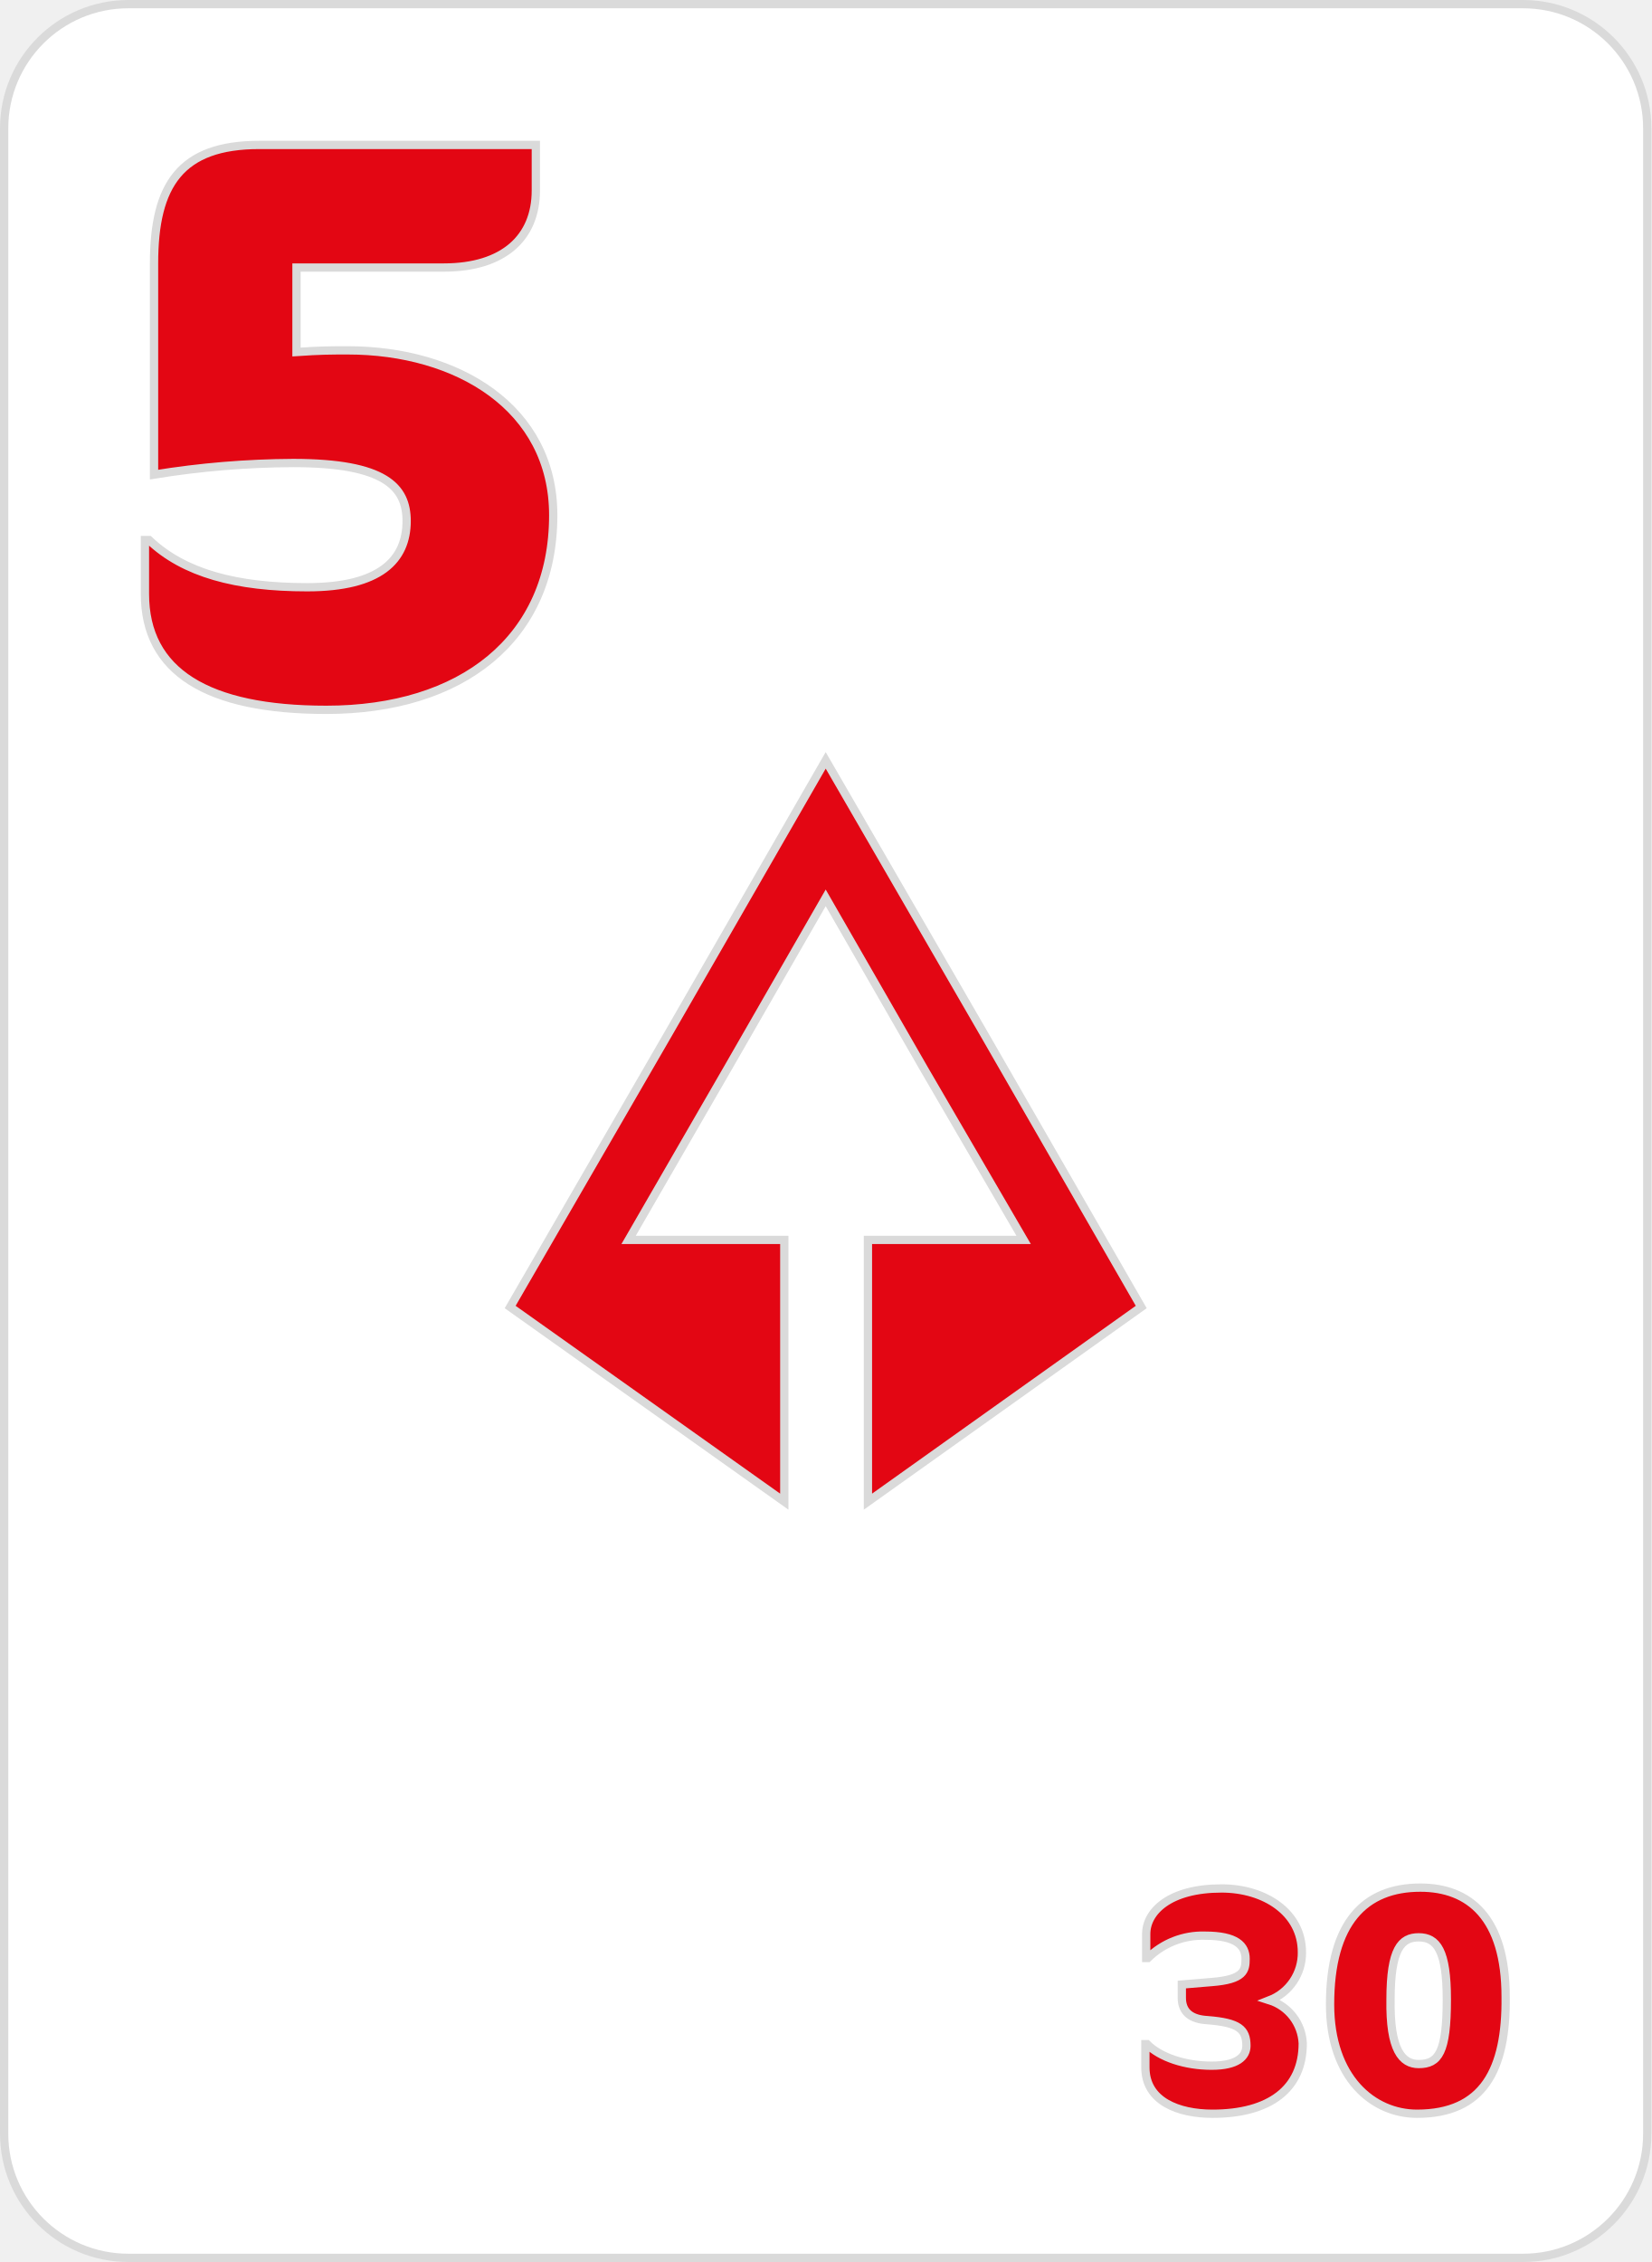
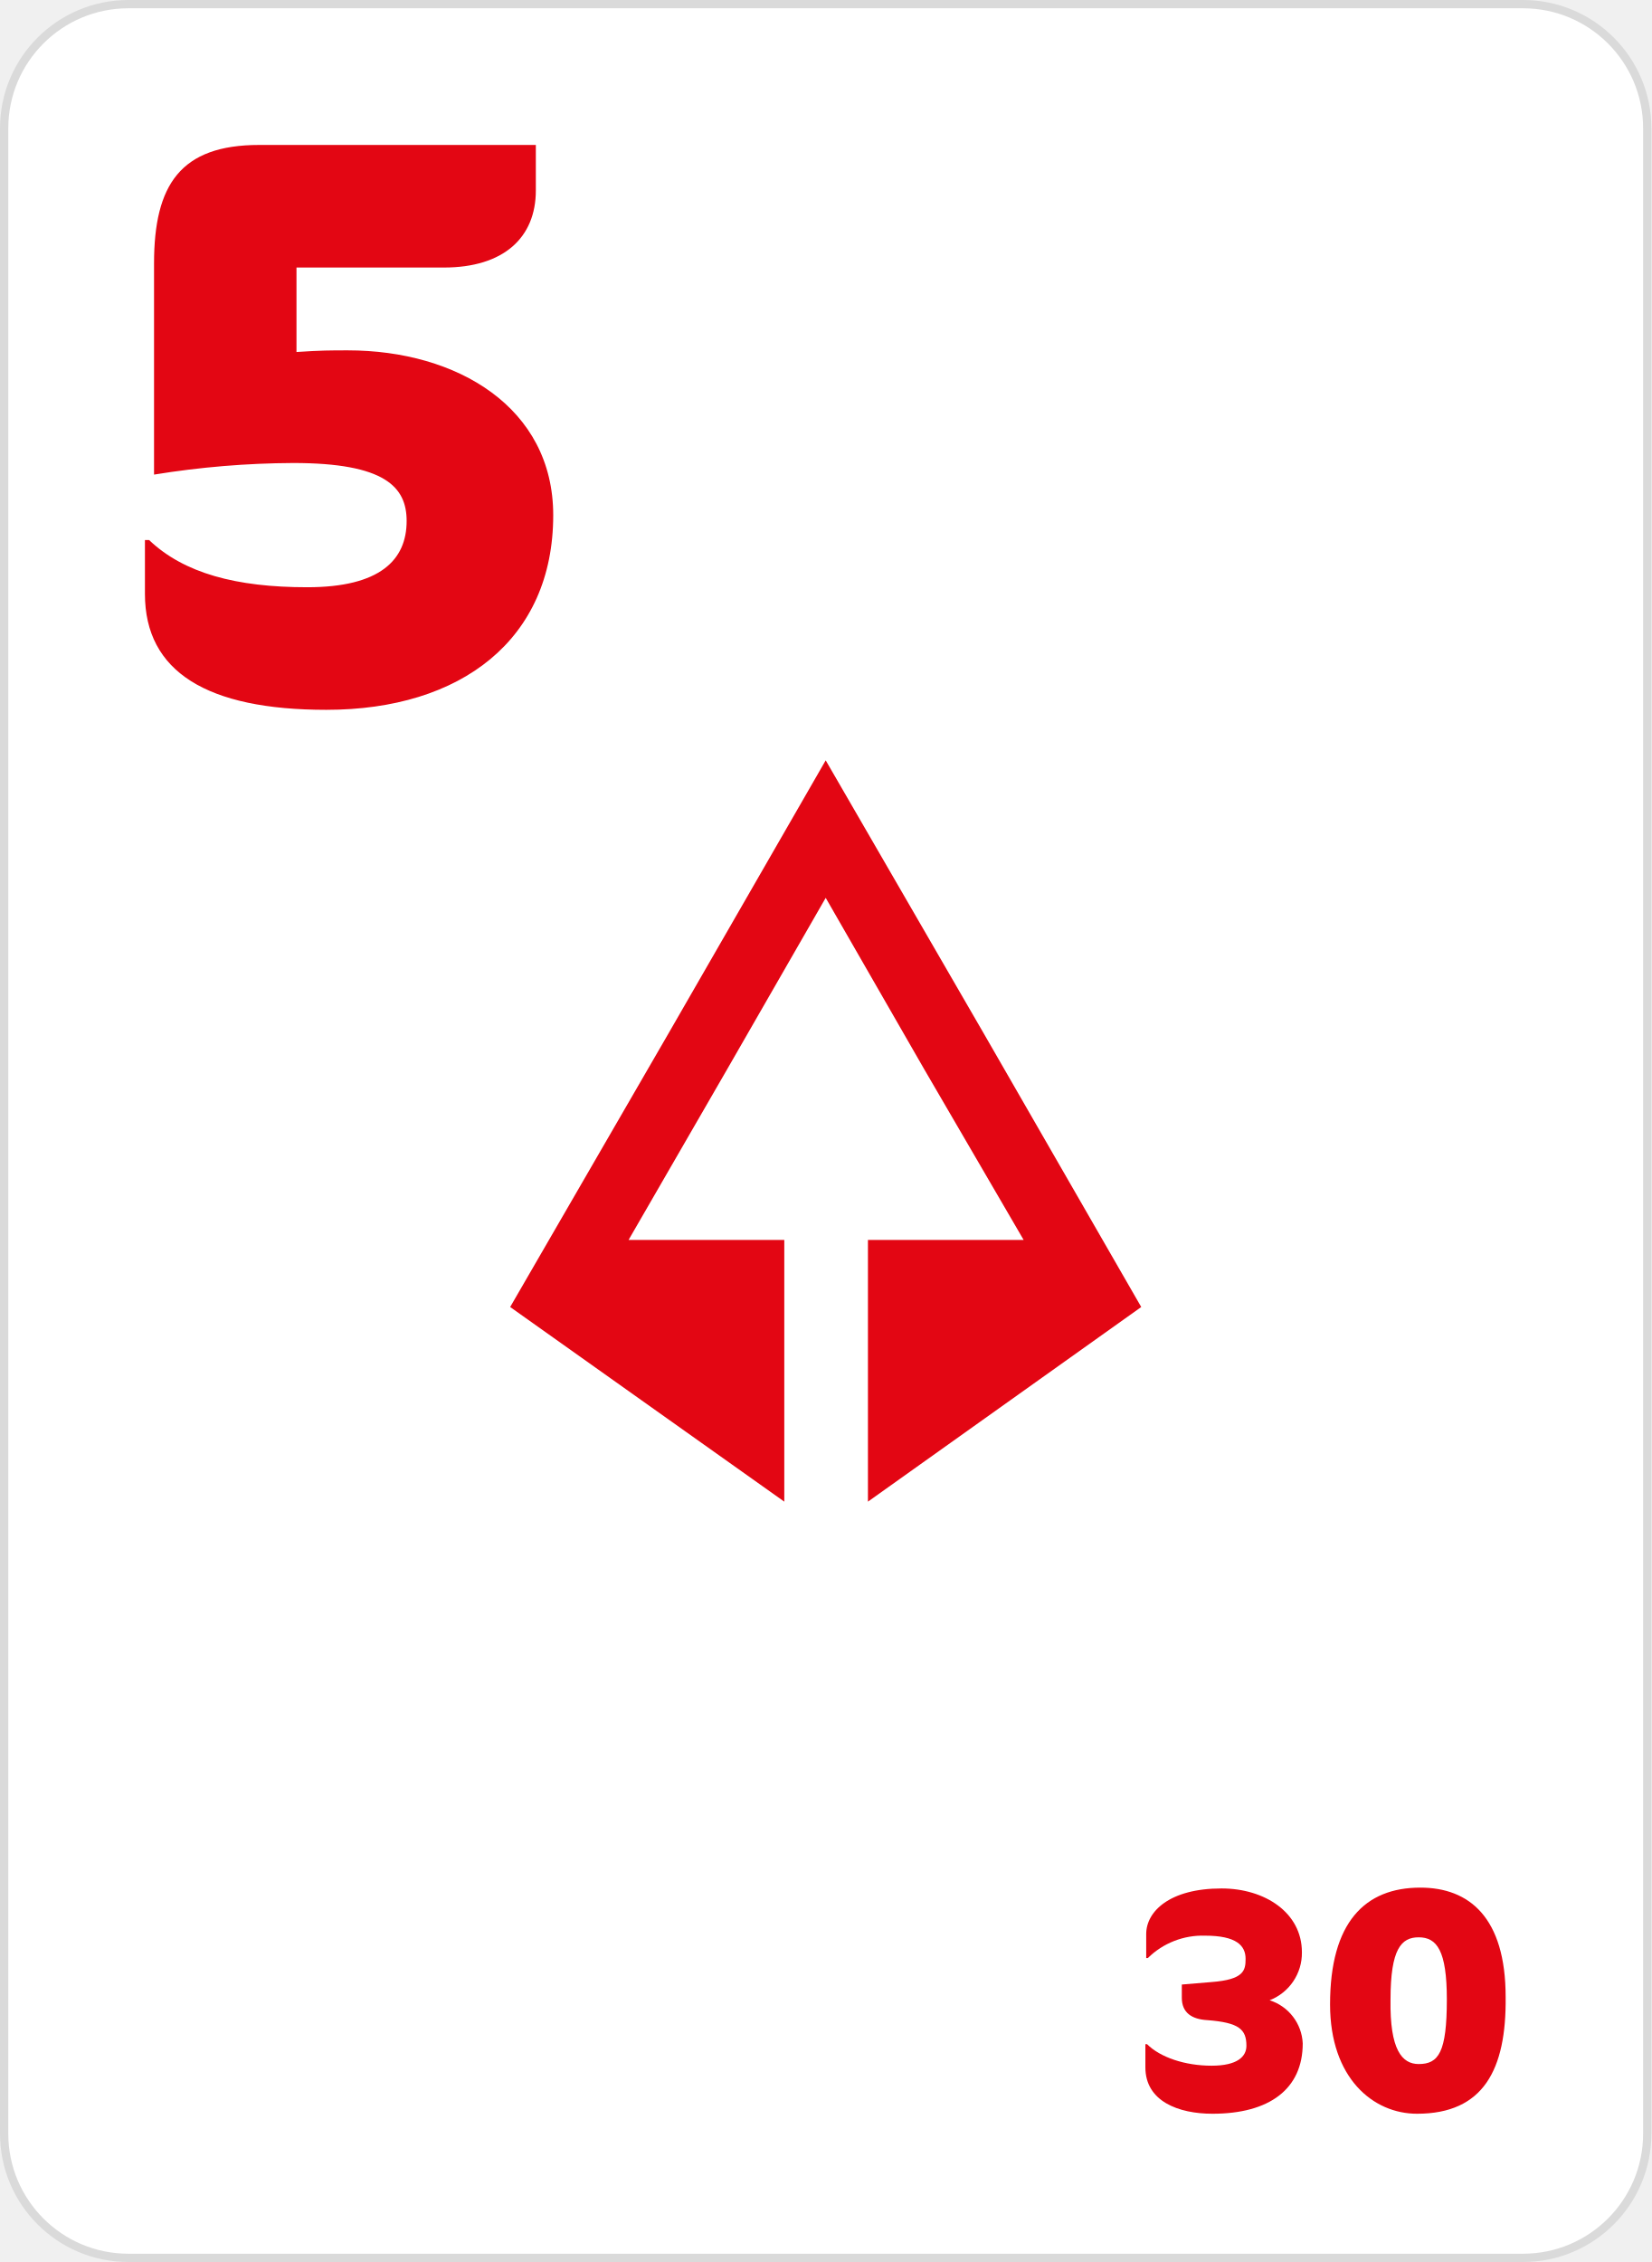
<svg xmlns="http://www.w3.org/2000/svg" viewBox="0 0 199.4 273.1">
  <defs>
    <style>
      .cls-1 {
        fill: #fff;
-       }
- 
-       .cls-1, .cls-2 {
        stroke: #dadada;
      }

      .cls-2 {
        fill: #e30613;
      }
    </style>
  </defs>
  <g id="card-red" transform="translate(0.5 0.5)">
    <g id="background">
      <rect id="Rectangle_14" data-name="Rectangle 14" class="cls-1" width="198.4" height="272.1" rx="15" />
    </g>
    <g id="arrow">
      <path id="Path_73" data-name="Path 73" class="cls-2" d="M75.4,149.2l11.9-20.6,11.9-20.7,11.9,20.7,12,20.6H104.3v31.6l33-23.5-19-33-19.1-33-19,33-19.1,33,33.1,23.5V149.2Z" />
    </g>
    <g id="value">
      <path id="Path_74" data-name="Path 74" class="cls-2" d="M38.9,85.2c-14.4,0-21.9-4.6-21.9-14V64.7h.5c4.2,4,10.5,5.7,19.1,5.7,8.8,0,12-3.3,12-8,0-4.1-2.6-7-13.7-7a107.6,107.6,0,0,0-16.8,1.4V31.3c0-9.5,3.2-14.3,12.7-14.3H64.2v5.5c0,5.7-3.9,9.3-11.1,9.3H35.3V42c2.9-.2,4.2-.2,6.2-.2,13.2,0,24.8,6.9,24.8,19.9C66.3,76.7,55.2,85.2,38.9,85.2Z" />
    </g>
    <g id="start-code">
      <path id="Path_75" data-name="Path 75" class="cls-2" d="M145.9,254.7c-4.1,0-8.1-1.5-8.1-5.6v-2.8h.2c1.6,1.6,4.6,2.6,7.8,2.6,3.1,0,4.2-1.1,4.2-2.4,0-2-.9-2.8-4.7-3.1-1.9-.1-3.1-.9-3.1-2.7v-1.6l3.6-.3c3.9-.3,4.1-1.4,4.1-2.8,0-1.6-1.1-2.8-4.9-2.8a9.415,9.415,0,0,0-6.9,2.7h-.2V233c0-2.7,2.8-5.5,9.1-5.5,5.2,0,9.7,2.9,9.7,7.7a6.116,6.116,0,0,1-3.9,5.8,5.739,5.739,0,0,1,4,5.2C156.8,251.7,152.8,254.7,145.9,254.7Z" />
      <path id="Path_76" data-name="Path 76" class="cls-2" d="M170.6,254.7c-5.3,0-10.5-4.3-10.5-13.2,0-9.9,4.2-14.1,10.9-14.1,5.9,0,10.3,3.6,10.3,13.2C181.4,249.4,178.6,254.7,170.6,254.7Zm.2-6c2.4,0,3.4-1.4,3.4-7.8,0-5.9-1.2-7.5-3.4-7.5-2.1,0-3.4,1.4-3.4,7.5C167.3,247,168.8,248.7,170.8,248.7Z" />
    </g>
  </g>
</svg>
